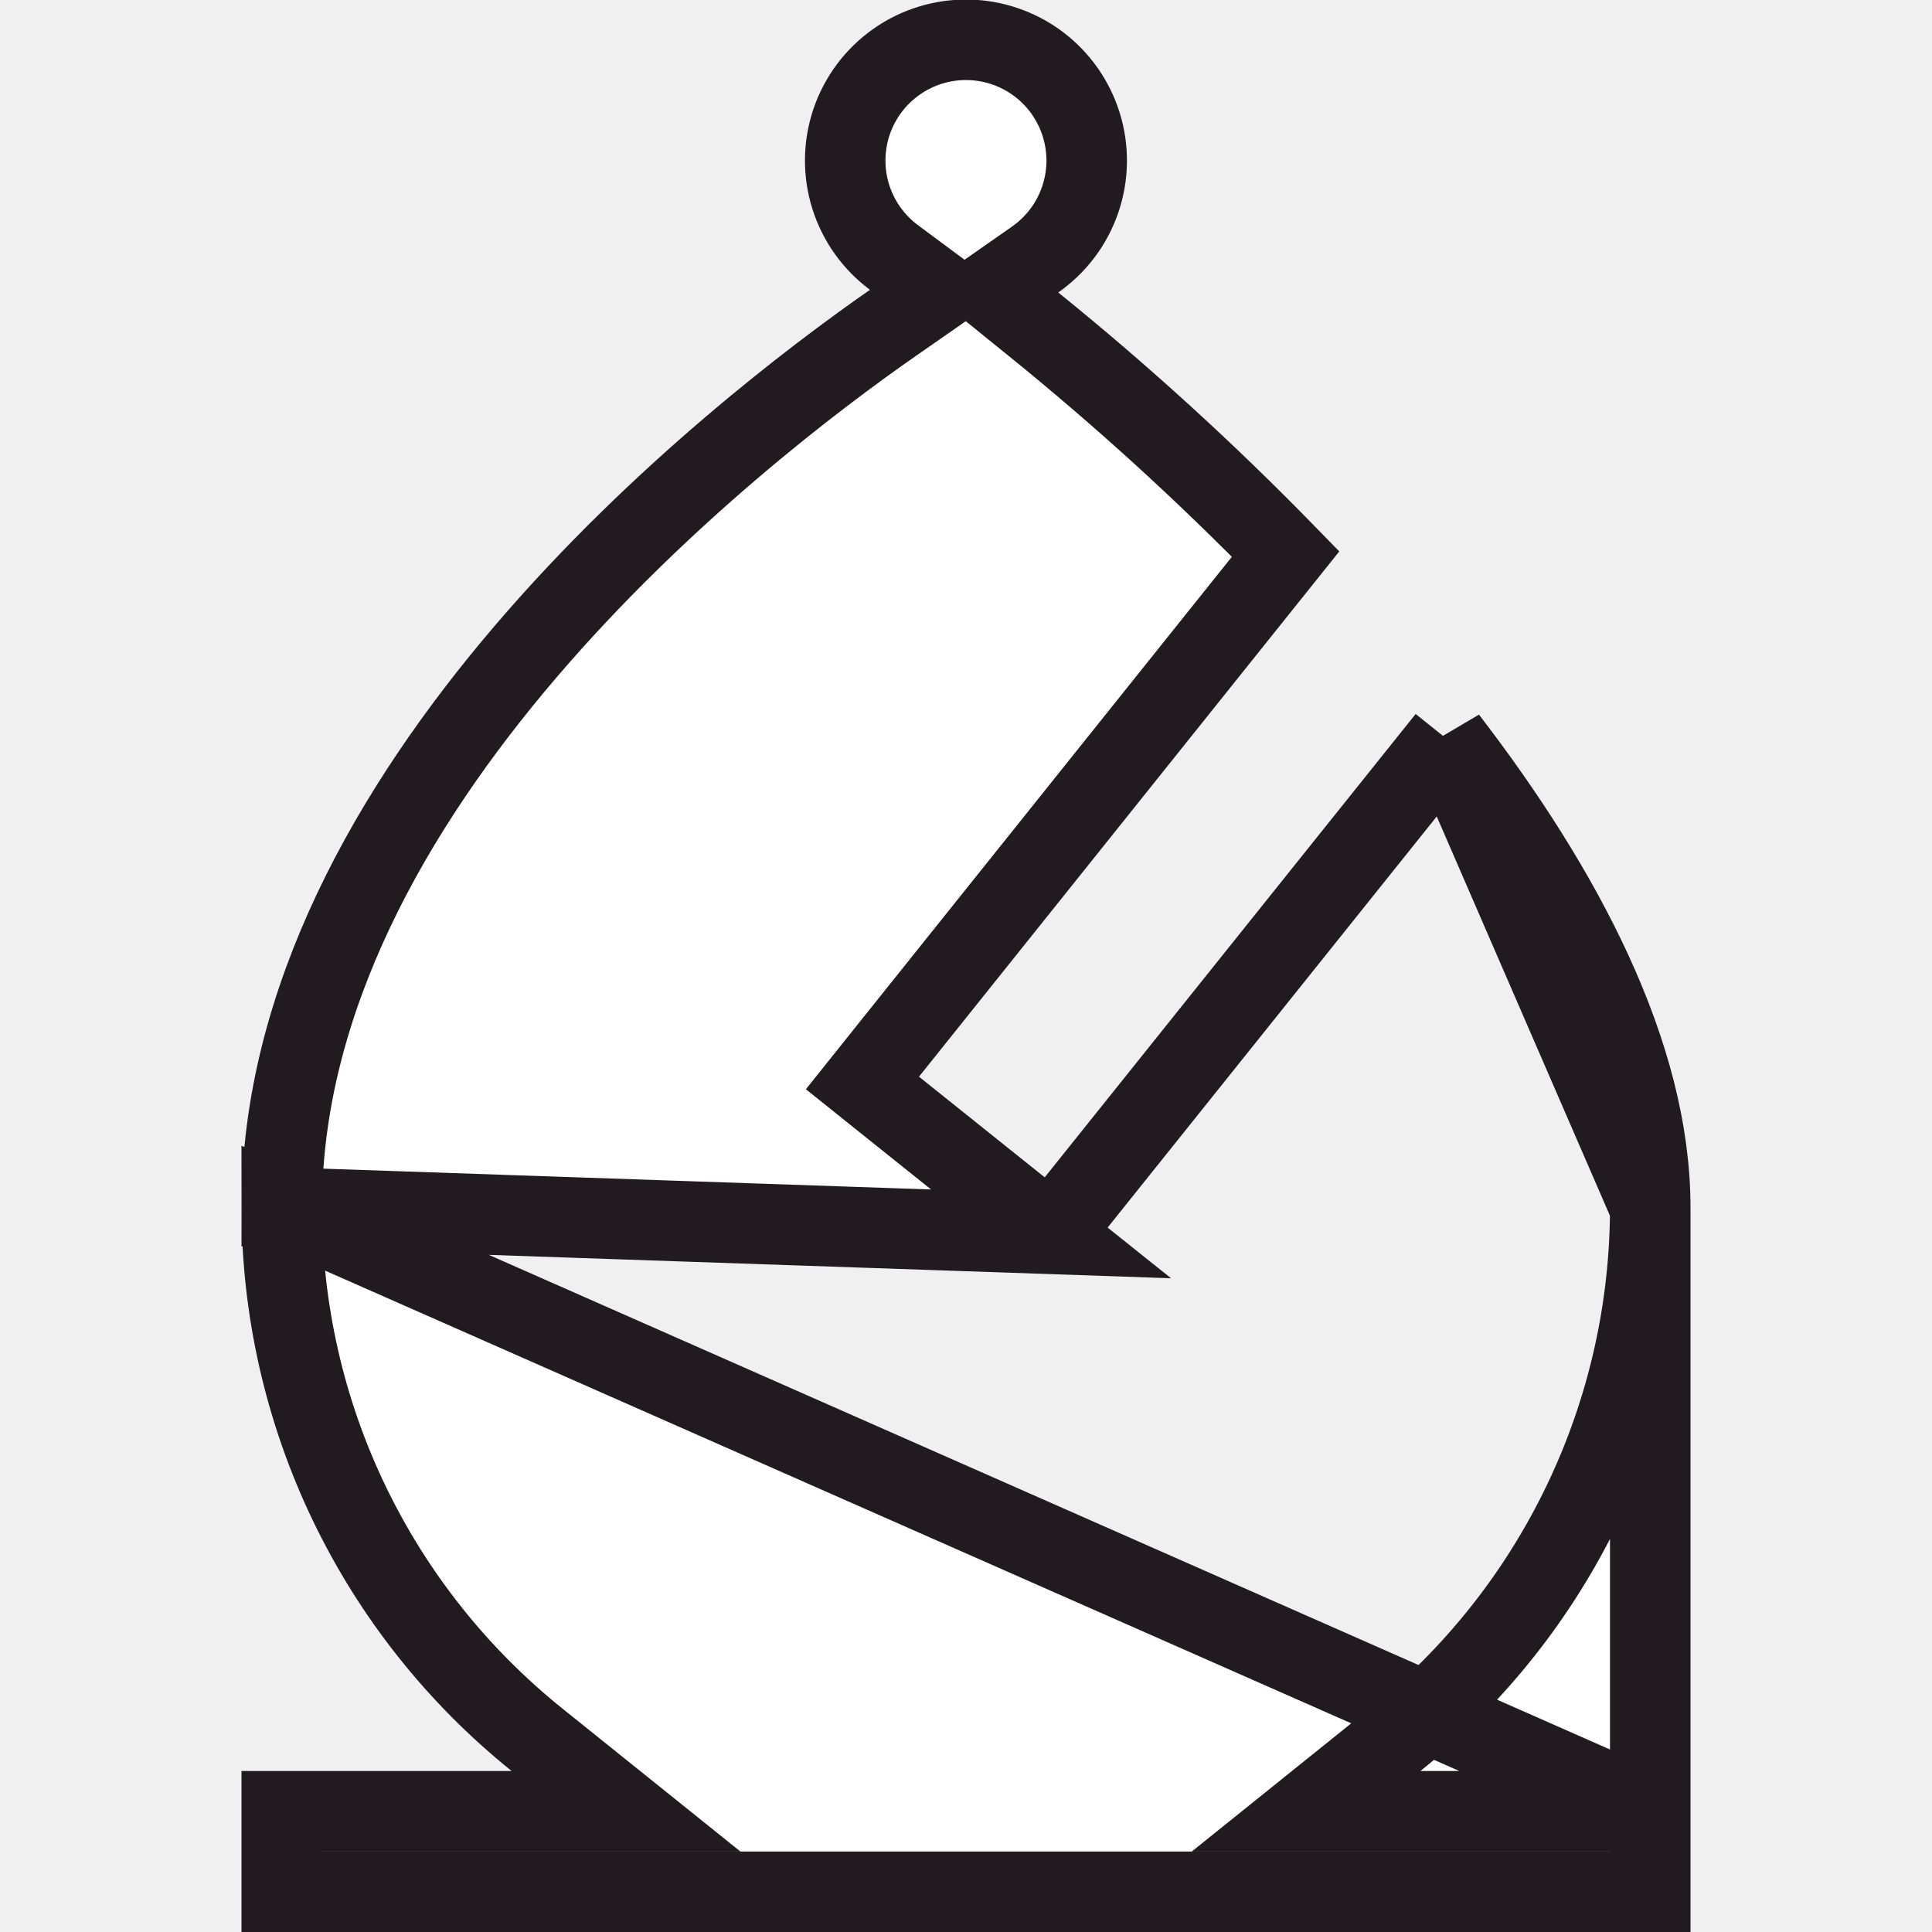
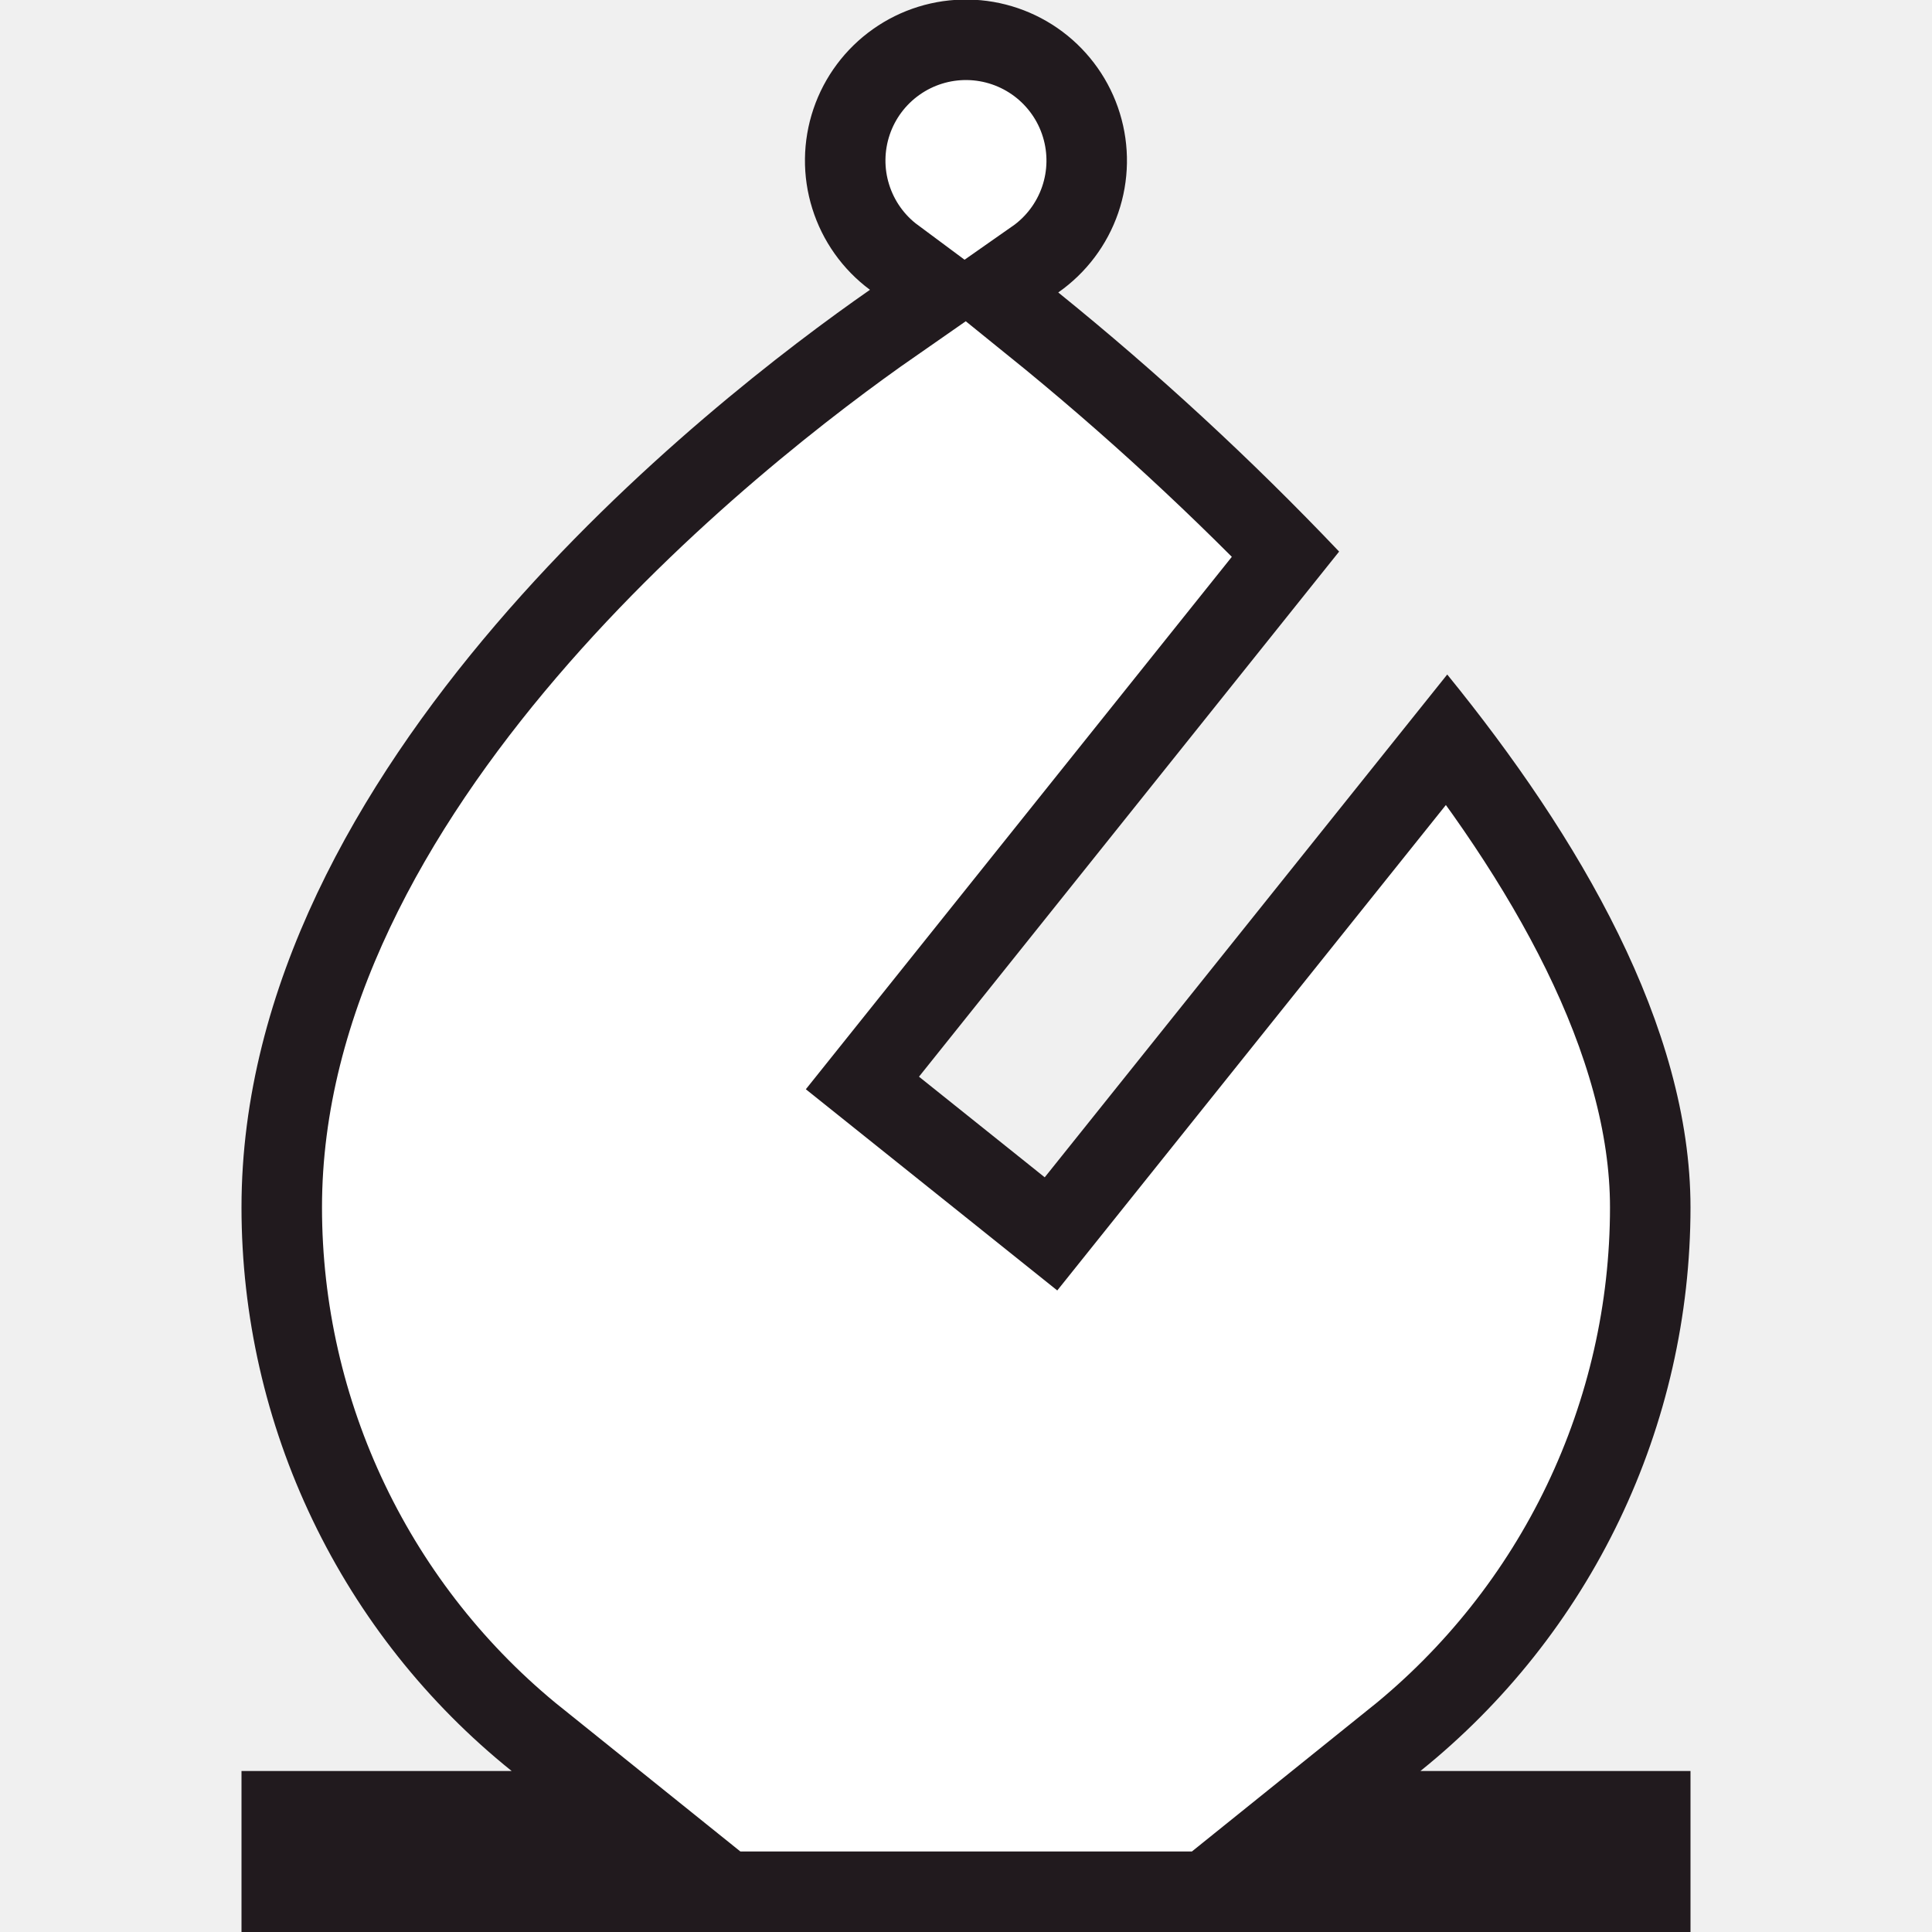
<svg xmlns="http://www.w3.org/2000/svg" width="48" height="48" viewBox="0 0 48 48" fill="none">
  <g clip-path="url(#clip0_30_186)">
-     <path d="M41 45H35.29H32.45L34.663 43.221C36.641 41.631 38.236 39.618 39.333 37.33C40.43 35.042 40.999 32.537 41 30V45ZM41 45V47H7V45H12.712H15.553L13.338 43.221C11.361 41.631 9.764 39.618 8.667 37.33C7.57 35.042 7.001 32.537 7 30L41 45ZM26.112 30.655L25.331 30.031L22.207 27.531L21.427 26.906L22.051 26.125L31.941 13.765C29.963 11.736 27.867 9.825 25.663 8.044L24.63 7.208L25.719 6.447C26.238 6.083 26.63 5.564 26.836 4.964C27.042 4.364 27.053 3.714 26.866 3.107C26.68 2.501 26.306 1.969 25.798 1.588C25.291 1.208 24.675 0.998 24.041 0.989C23.407 0.98 22.786 1.172 22.268 1.539C21.749 1.905 21.361 2.426 21.157 3.027C20.954 3.628 20.946 4.278 21.135 4.883C21.325 5.489 21.701 6.019 22.21 6.397L23.327 7.226L22.185 8.021C20.227 9.384 16.4 12.283 13.072 16.174C9.731 20.08 7 24.859 7 30L26.112 30.655ZM26.112 30.655L26.737 29.875M26.112 30.655L26.737 29.875M26.737 29.875L35.952 18.364M26.737 29.875L35.952 18.364M35.952 18.364C38.83 22.108 41 26.202 41 30L35.952 18.364Z" fill="white" stroke="#211A1E" stroke-width="2" />
+     <mask id="path-1-inside-1_30_186" fill="white">
+       <path d="M42 30C42 25.504 39.236 20.79 35.956 16.758L25.956 29.25L22.832 26.75L33.27 13.704C31.087 11.408 28.756 9.258 26.292 7.266C26.985 6.781 27.507 6.089 27.782 5.289C28.057 4.489 28.071 3.622 27.822 2.813C27.574 2.005 27.075 1.296 26.398 0.788C25.721 0.281 24.901 0.001 24.055 -0.011C23.209 -0.023 22.381 0.234 21.691 0.722C21 1.21 20.481 1.905 20.21 2.706C19.939 3.507 19.928 4.374 20.181 5.181C20.433 5.989 20.935 6.696 21.614 7.2C17.628 9.974 6 19.022 6 30C6.001 32.687 6.604 35.34 7.766 37.763C8.927 40.185 10.617 42.317 12.712 44H6V48H42V44H35.29C37.384 42.316 39.074 40.185 40.235 37.762C41.396 35.339 41.999 32.687 42 30Z" />
+     </mask>
+     <path d="M42 30C42 25.504 39.236 20.79 35.956 16.758L25.956 29.25L22.832 26.75L33.27 13.704C31.087 11.408 28.756 9.258 26.292 7.266C26.985 6.781 27.507 6.089 27.782 5.289C28.057 4.489 28.071 3.622 27.822 2.813C27.574 2.005 27.075 1.296 26.398 0.788C25.721 0.281 24.901 0.001 24.055 -0.011C23.209 -0.023 22.381 0.234 21.691 0.722C21 1.21 20.481 1.905 20.21 2.706C19.939 3.507 19.928 4.374 20.181 5.181C20.433 5.989 20.935 6.696 21.614 7.2C17.628 9.974 6 19.022 6 30C6.001 32.687 6.604 35.34 7.766 37.763C8.927 40.185 10.617 42.317 12.712 44H6V48H42V44H35.29C37.384 42.316 39.074 40.185 40.235 37.762C41.396 35.339 41.999 32.687 42 30Z" fill="white" stroke="#211A1E" stroke-width="4" mask="url(#path-1-inside-1_30_186)" />
  </g>
  <defs>
    <clipPath id="clip0_30_186">
      <rect width="48" height="48" fill="white" />
    </clipPath>
  </defs>
</svg>
